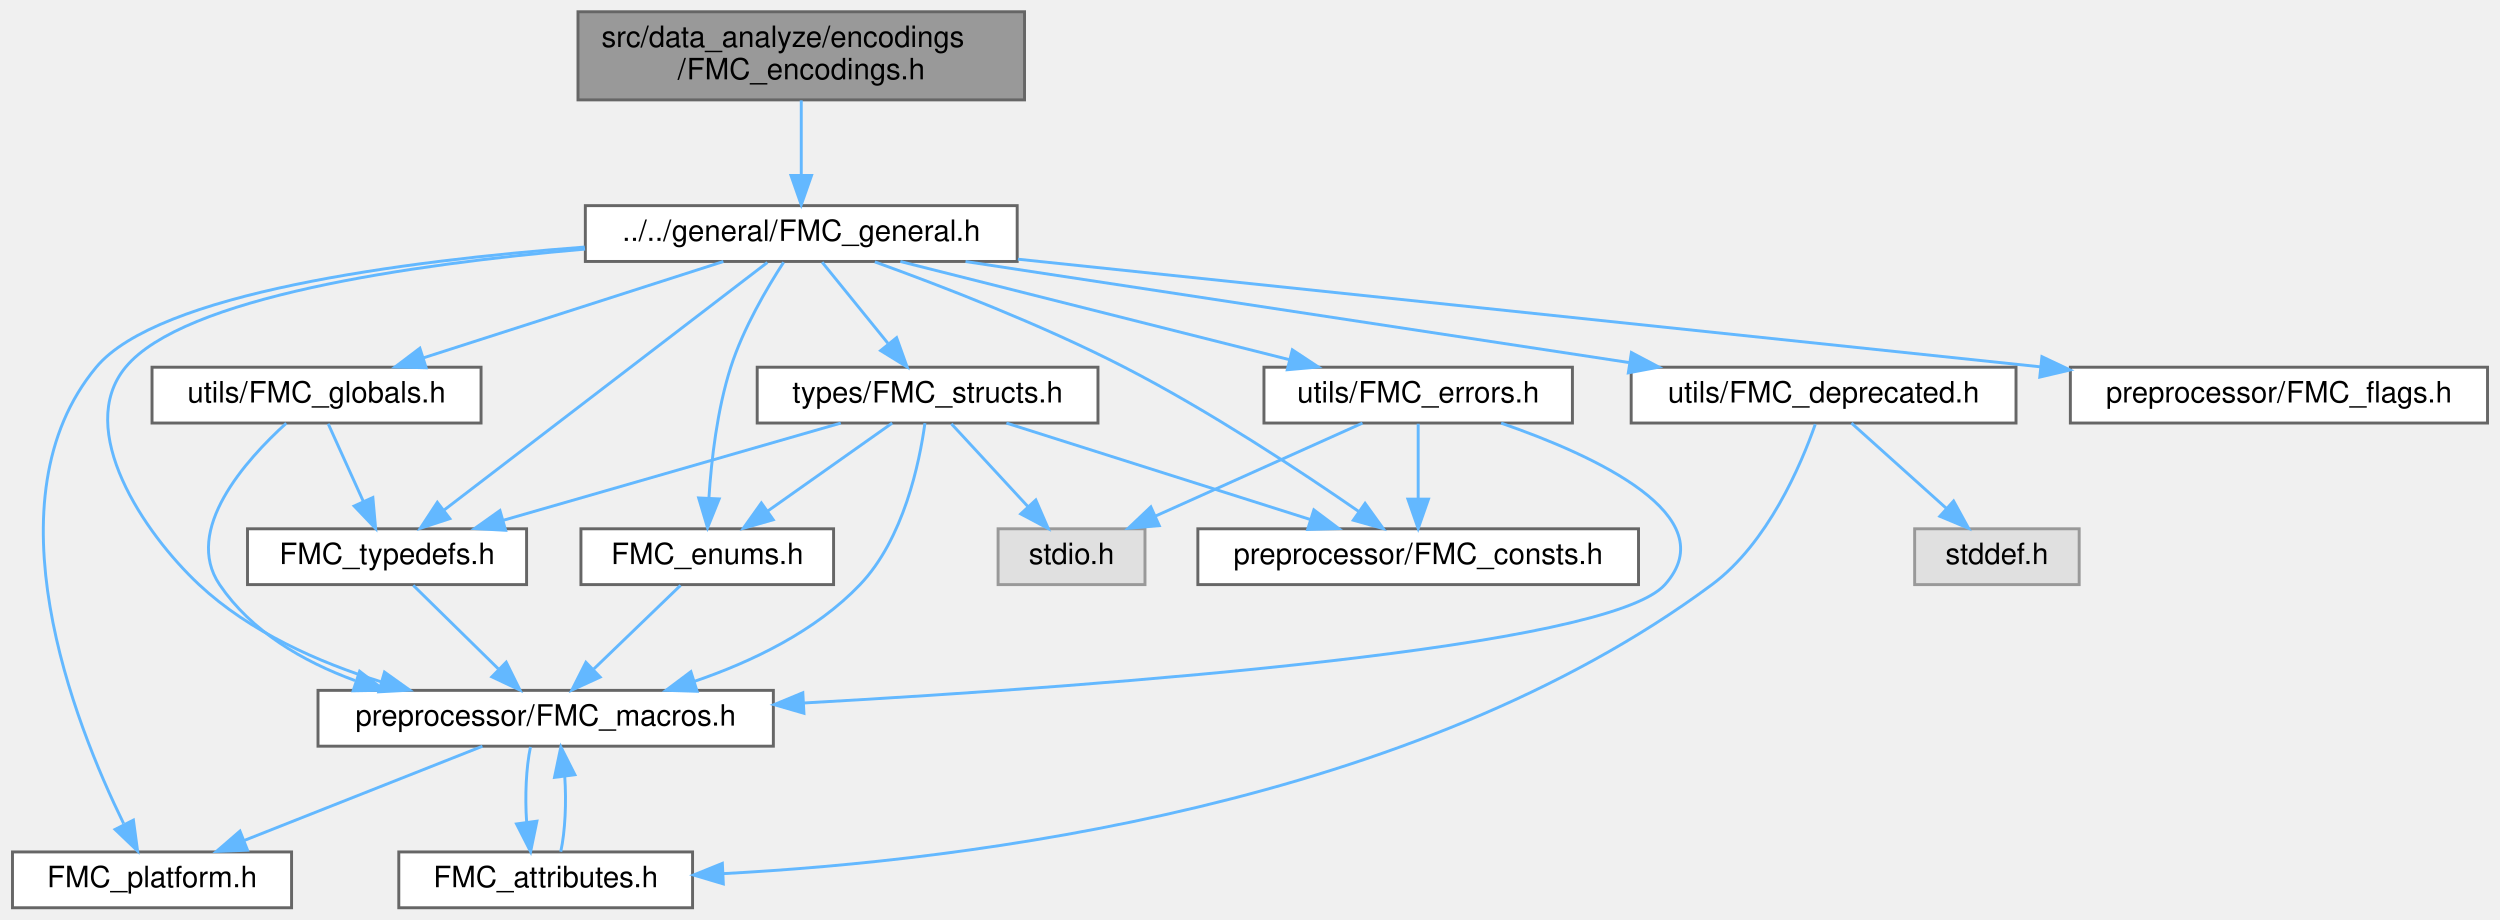
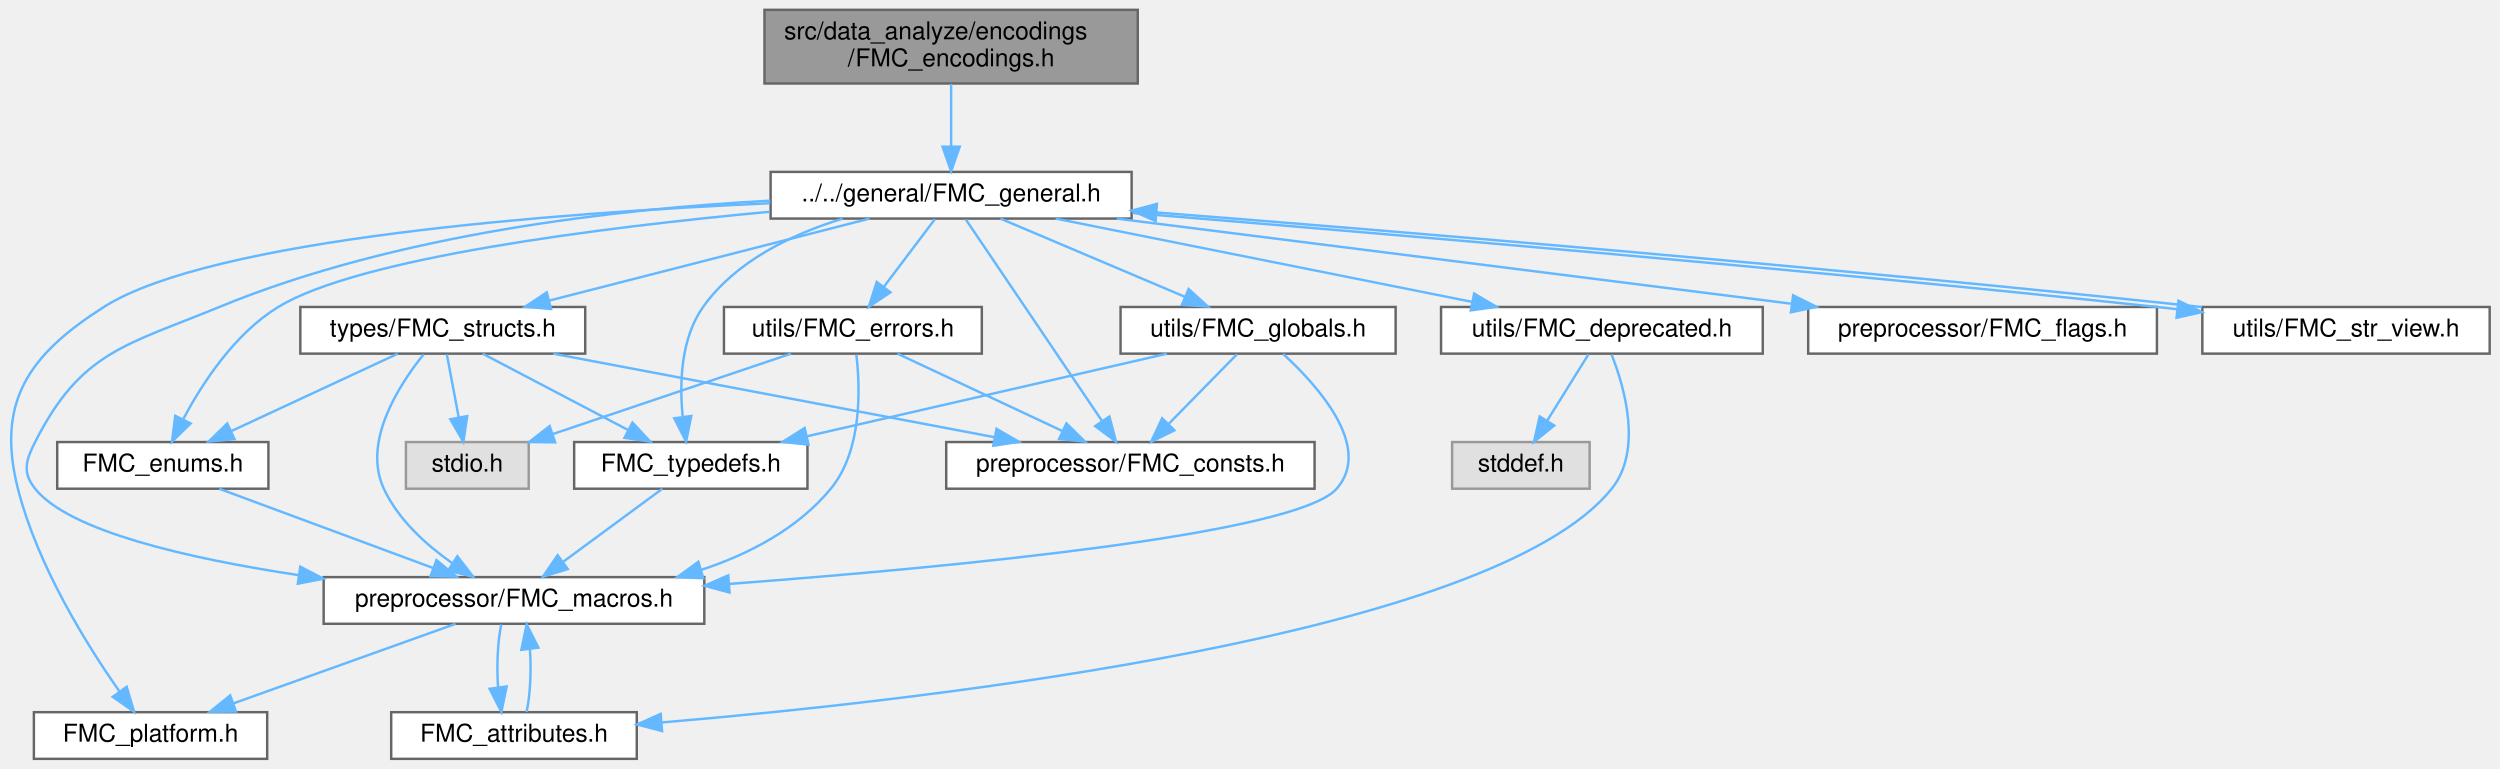
- <svg xmlns="http://www.w3.org/2000/svg" xmlns:xlink="http://www.w3.org/1999/xlink" width="851pt" height="313pt" viewBox="0.00 0.00 850.50 313.00">
+ <svg xmlns="http://www.w3.org/2000/svg" xmlns:xlink="http://www.w3.org/1999/xlink" width="1018pt" height="313pt" viewBox="0.00 0.00 1017.59 313.00">
  <g id="graph0" class="graph" transform="scale(1 1) rotate(0) translate(4 309)">
    <g id="node1" class="node">
      <g id="a_node1">
        <a xlink:title=" ">
-           <polygon fill="#999999" stroke="#666666" points="344.5,-305 192.5,-305 192.5,-275 344.5,-275 344.5,-305" />
-           <text text-anchor="start" x="200.5" y="-293" font-family="Helvetica,sans-Serif" font-size="10.00">src/data_analyze/encodings</text>
-           <text text-anchor="middle" x="268.5" y="-282" font-family="Helvetica,sans-Serif" font-size="10.00">/FMC_encodings.h</text>
+           <polygon fill="#999999" stroke="#666666" points="459.09,-305 307.09,-305 307.09,-275 459.09,-275 459.09,-305" />
+           <text text-anchor="start" x="315.09" y="-293" font-family="Helvetica,sans-Serif" font-size="10.00">src/data_analyze/encodings</text>
+           <text text-anchor="middle" x="383.09" y="-282" font-family="Helvetica,sans-Serif" font-size="10.00">/FMC_encodings.h</text>
        </a>
      </g>
    </g>
    <g id="node2" class="node">
      <g id="a_node2">
        <a xlink:href="../../d9/de1/FMC__general_8h.html" target="_top" xlink:title=" ">
-           <polygon fill="white" stroke="#666666" points="342,-239 195,-239 195,-220 342,-220 342,-239" />
-           <text text-anchor="middle" x="268.5" y="-227" font-family="Helvetica,sans-Serif" font-size="10.00">../../general/FMC_general.h</text>
+           <polygon fill="white" stroke="#666666" points="456.59,-239 309.59,-239 309.59,-220 456.59,-220 456.59,-239" />
+           <text text-anchor="middle" x="383.09" y="-227" font-family="Helvetica,sans-Serif" font-size="10.00">../../general/FMC_general.h</text>
        </a>
      </g>
    </g>
    <g id="edge1" class="edge">
-       <path fill="none" stroke="#63b8ff" d="M268.5,-274.84C268.5,-267.21 268.5,-257.7 268.5,-249.45" />
-       <polygon fill="#63b8ff" stroke="#63b8ff" points="272,-249.27 268.5,-239.27 265,-249.27 272,-249.27" />
+       <path fill="none" stroke="#63b8ff" d="M383.09,-274.84C383.09,-267.21 383.09,-257.7 383.09,-249.45" />
+       <polygon fill="#63b8ff" stroke="#63b8ff" points="386.59,-249.27 383.09,-239.27 379.59,-249.27 386.59,-249.27" />
    </g>
    <g id="node3" class="node">
      <g id="a_node3">
        <a xlink:href="../../d0/d28/FMC__macros_8h.html" target="_top" xlink:title=" ">
-           <polygon fill="white" stroke="#666666" points="259,-74 104,-74 104,-55 259,-55 259,-74" />
-           <text text-anchor="middle" x="181.5" y="-62" font-family="Helvetica,sans-Serif" font-size="10.00">preprocessor/FMC_macros.h</text>
+           <polygon fill="white" stroke="#666666" points="282.59,-74 127.59,-74 127.59,-55 282.59,-55 282.59,-74" />
+           <text text-anchor="middle" x="205.09" y="-62" font-family="Helvetica,sans-Serif" font-size="10.00">preprocessor/FMC_macros.h</text>
        </a>
      </g>
    </g>
    <g id="edge2" class="edge">
-       <path fill="none" stroke="#63b8ff" d="M194.91,-224.21C135.31,-219.02 58.14,-207.8 38.5,-184 21.02,-162.82 44.75,-127.55 63.5,-110 80.62,-93.98 104.07,-83.57 125.55,-76.89" />
-       <polygon fill="#63b8ff" stroke="#63b8ff" points="126.63,-80.22 135.25,-74.07 124.68,-73.5 126.63,-80.22" />
+       <path fill="none" stroke="#63b8ff" d="M309.44,-227.29C247.49,-224.01 157.65,-213.87 85.09,-184 46.86,-168.27 28.77,-165.87 10.09,-129 6.27,-121.47 4.82,-116.6 10.09,-110 23.88,-92.71 72.21,-81.61 117.31,-74.82" />
+       <polygon fill="#63b8ff" stroke="#63b8ff" points="118.07,-78.25 127.47,-73.35 117.07,-71.32 118.07,-78.25" />
    </g>
    <g id="node4" class="node">
      <g id="a_node4">
        <a xlink:href="../../d7/dff/FMC__platform_8h.html" target="_top" xlink:title=" ">
-           <polygon fill="white" stroke="#666666" points="95,-19 0,-19 0,0 95,0 95,-19" />
-           <text text-anchor="middle" x="47.5" y="-7" font-family="Helvetica,sans-Serif" font-size="10.00">FMC_platform.h</text>
+           <polygon fill="white" stroke="#666666" points="104.59,-19 9.59,-19 9.59,0 104.59,0 104.59,-19" />
+           <text text-anchor="middle" x="57.09" y="-7" font-family="Helvetica,sans-Serif" font-size="10.00">FMC_platform.h</text>
        </a>
      </g>
    </g>
    <g id="edge6" class="edge">
-       <path fill="none" stroke="#63b8ff" d="M194.8,-224.91C132.25,-220.13 49.4,-209.13 28.5,-184 -8.9,-139.03 20.9,-63.23 37.83,-28.66" />
-       <polygon fill="#63b8ff" stroke="#63b8ff" points="41.16,-29.84 42.58,-19.34 34.92,-26.66 41.16,-29.84" />
+       <path fill="none" stroke="#63b8ff" d="M309.42,-226.24C221.78,-222.31 81.79,-211.78 38.09,-184 7.38,-164.48 -5.86,-145.26 3.09,-110 11.07,-78.57 31.19,-46.32 44.49,-27.36" />
+       <polygon fill="#63b8ff" stroke="#63b8ff" points="47.38,-29.35 50.39,-19.19 41.7,-25.25 47.38,-29.35" />
    </g>
    <g id="node6" class="node">
      <g id="a_node6">
        <a xlink:href="../../da/dd3/FMC__consts_8h.html" target="_top" xlink:title=" ">
-           <polygon fill="white" stroke="#666666" points="553.5,-129 403.5,-129 403.5,-110 553.5,-110 553.5,-129" />
-           <text text-anchor="middle" x="478.5" y="-117" font-family="Helvetica,sans-Serif" font-size="10.00">preprocessor/FMC_consts.h</text>
+           <polygon fill="white" stroke="#666666" points="531.09,-129 381.09,-129 381.09,-110 531.09,-110 531.09,-129" />
+           <text text-anchor="middle" x="456.09" y="-117" font-family="Helvetica,sans-Serif" font-size="10.00">preprocessor/FMC_consts.h</text>
        </a>
      </g>
    </g>
    <g id="edge7" class="edge">
-       <path fill="none" stroke="#63b8ff" d="M293.54,-219.85C316.21,-211.67 350.29,-198.51 378.5,-184 407.36,-169.15 438.65,-148.48 458.4,-134.8" />
-       <polygon fill="#63b8ff" stroke="#63b8ff" points="460.42,-137.66 466.61,-129.06 456.41,-131.92 460.42,-137.66" />
+       <path fill="none" stroke="#63b8ff" d="M389.06,-219.66C401.15,-201.77 428.71,-161 444.47,-137.69" />
+       <polygon fill="#63b8ff" stroke="#63b8ff" points="447.54,-139.4 450.24,-129.16 441.74,-135.48 447.54,-139.4" />
    </g>
    <g id="node7" class="node">
      <g id="a_node7">
        <a xlink:href="../../d5/de5/FMC__structs_8h.html" target="_top" xlink:title=" ">
-           <polygon fill="white" stroke="#666666" points="369.5,-184 253.5,-184 253.5,-165 369.5,-165 369.5,-184" />
-           <text text-anchor="middle" x="311.5" y="-172" font-family="Helvetica,sans-Serif" font-size="10.00">types/FMC_structs.h</text>
+           <polygon fill="white" stroke="#666666" points="234.09,-184 118.09,-184 118.09,-165 234.09,-165 234.09,-184" />
+           <text text-anchor="middle" x="176.09" y="-172" font-family="Helvetica,sans-Serif" font-size="10.00">types/FMC_structs.h</text>
        </a>
      </g>
    </g>
    <g id="edge8" class="edge">
-       <path fill="none" stroke="#63b8ff" d="M275.6,-219.75C281.67,-212.26 290.59,-201.28 298.01,-192.13" />
-       <polygon fill="#63b8ff" stroke="#63b8ff" points="300.95,-194.06 304.53,-184.09 295.51,-189.65 300.95,-194.06" />
+       <path fill="none" stroke="#63b8ff" d="M349.83,-219.98C314.48,-210.93 258.42,-196.58 219.58,-186.64" />
+       <polygon fill="#63b8ff" stroke="#63b8ff" points="220.16,-183.17 209.61,-184.08 218.43,-189.95 220.16,-183.17" />
    </g>
    <g id="node9" class="node">
      <g id="a_node9">
        <a xlink:href="../../d6/d25/FMC__enums_8h.html" target="_top" xlink:title=" ">
-           <polygon fill="white" stroke="#666666" points="279.5,-129 193.5,-129 193.5,-110 279.5,-110 279.5,-129" />
-           <text text-anchor="middle" x="236.5" y="-117" font-family="Helvetica,sans-Serif" font-size="10.00">FMC_enums.h</text>
+           <polygon fill="white" stroke="#666666" points="105.09,-129 19.09,-129 19.09,-110 105.09,-110 105.09,-129" />
+           <text text-anchor="middle" x="62.09" y="-117" font-family="Helvetica,sans-Serif" font-size="10.00">FMC_enums.h</text>
        </a>
      </g>
    </g>
    <g id="edge18" class="edge">
-       <path fill="none" stroke="#63b8ff" d="M262.5,-219.74C256.88,-211.06 248.73,-197.21 244.5,-184 239.88,-169.58 237.91,-152.52 237.08,-139.71" />
-       <polygon fill="#63b8ff" stroke="#63b8ff" points="240.56,-139.17 236.6,-129.35 233.57,-139.5 240.56,-139.17" />
+       <path fill="none" stroke="#63b8ff" d="M309.3,-222.79C239.89,-216.31 141.86,-203.97 109.09,-184 91.39,-173.21 78.21,-153.03 70.38,-138.31" />
+       <polygon fill="#63b8ff" stroke="#63b8ff" points="73.42,-136.56 65.82,-129.17 67.15,-139.68 73.42,-136.56" />
    </g>
    <g id="node10" class="node">
      <g id="a_node10">
        <a xlink:href="../../df/df8/FMC__typedefs_8h.html" target="_top" xlink:title=" ">
-           <polygon fill="white" stroke="#666666" points="175,-129 80,-129 80,-110 175,-110 175,-129" />
-           <text text-anchor="middle" x="127.5" y="-117" font-family="Helvetica,sans-Serif" font-size="10.00">FMC_typedefs.h</text>
+           <polygon fill="white" stroke="#666666" points="324.59,-129 229.59,-129 229.59,-110 324.59,-110 324.59,-129" />
+           <text text-anchor="middle" x="277.09" y="-117" font-family="Helvetica,sans-Serif" font-size="10.00">FMC_typedefs.h</text>
        </a>
      </g>
    </g>
    <g id="edge17" class="edge">
-       <path fill="none" stroke="#63b8ff" d="M256.96,-219.66C232.78,-201.14 176.56,-158.08 146.79,-135.28" />
-       <polygon fill="#63b8ff" stroke="#63b8ff" points="148.87,-132.46 138.8,-129.16 144.61,-138.02 148.87,-132.46" />
+       <path fill="none" stroke="#63b8ff" d="M338.87,-219.96C318.23,-213.61 295.34,-202.67 282.09,-184 272.99,-171.18 272.45,-153.01 273.78,-139.39" />
+       <polygon fill="#63b8ff" stroke="#63b8ff" points="277.28,-139.62 275.18,-129.24 270.35,-138.66 277.28,-139.62" />
    </g>
    <g id="node11" class="node">
      <g id="a_node11">
        <a xlink:href="../../d2/d5e/FMC__flags_8h.html" target="_top" xlink:title=" ">
-           <polygon fill="white" stroke="#666666" points="842.5,-184 700.5,-184 700.5,-165 842.5,-165 842.5,-184" />
-           <text text-anchor="middle" x="771.5" y="-172" font-family="Helvetica,sans-Serif" font-size="10.00">preprocessor/FMC_flags.h</text>
+           <polygon fill="white" stroke="#666666" points="874.09,-184 732.09,-184 732.09,-165 874.09,-165 874.09,-184" />
+           <text text-anchor="middle" x="803.09" y="-172" font-family="Helvetica,sans-Serif" font-size="10.00">preprocessor/FMC_flags.h</text>
        </a>
      </g>
    </g>
    <g id="edge16" class="edge">
-       <path fill="none" stroke="#63b8ff" d="M342.24,-220.77C424.51,-212.13 561.86,-197.7 690.37,-184.12" />
-       <polygon fill="#63b8ff" stroke="#63b8ff" points="690.82,-187.59 700.4,-183.06 690.09,-180.63 690.82,-187.59" />
+       <path fill="none" stroke="#63b8ff" d="M450.57,-219.98C525.47,-210.53 646.16,-195.3 725.06,-185.35" />
+       <polygon fill="#63b8ff" stroke="#63b8ff" points="725.94,-188.76 735.43,-184.04 725.07,-181.82 725.94,-188.76" />
    </g>
    <g id="node12" class="node">
      <g id="a_node12">
        <a xlink:href="../../dd/ddf/FMC__errors_8h.html" target="_top" xlink:title=" ">
-           <polygon fill="white" stroke="#666666" points="531,-184 426,-184 426,-165 531,-165 531,-184" />
-           <text text-anchor="middle" x="478.5" y="-172" font-family="Helvetica,sans-Serif" font-size="10.00">utils/FMC_errors.h</text>
+           <polygon fill="white" stroke="#666666" points="395.59,-184 290.59,-184 290.59,-165 395.59,-165 395.59,-184" />
+           <text text-anchor="middle" x="343.09" y="-172" font-family="Helvetica,sans-Serif" font-size="10.00">utils/FMC_errors.h</text>
        </a>
      </g>
    </g>
    <g id="edge19" class="edge">
-       <path fill="none" stroke="#63b8ff" d="M302.24,-219.98C338.18,-210.91 395.22,-196.52 434.63,-186.57" />
-       <polygon fill="#63b8ff" stroke="#63b8ff" points="435.66,-189.92 444.5,-184.08 433.94,-183.14 435.66,-189.92" />
+       <path fill="none" stroke="#63b8ff" d="M376.48,-219.75C370.83,-212.26 362.54,-201.28 355.64,-192.13" />
+       <polygon fill="#63b8ff" stroke="#63b8ff" points="358.39,-189.96 349.57,-184.09 352.8,-194.18 358.39,-189.96" />
    </g>
    <g id="node13" class="node">
      <g id="a_node13">
        <a xlink:href="../../de/d86/FMC__globals_8h.html" target="_top" xlink:title=" ">
-           <polygon fill="white" stroke="#666666" points="159.5,-184 47.5,-184 47.5,-165 159.5,-165 159.5,-184" />
-           <text text-anchor="middle" x="103.5" y="-172" font-family="Helvetica,sans-Serif" font-size="10.00">utils/FMC_globals.h</text>
+           <polygon fill="white" stroke="#666666" points="564.09,-184 452.09,-184 452.09,-165 564.09,-165 564.09,-184" />
+           <text text-anchor="middle" x="508.09" y="-172" font-family="Helvetica,sans-Serif" font-size="10.00">utils/FMC_globals.h</text>
        </a>
      </g>
    </g>
    <g id="edge23" class="edge">
-       <path fill="none" stroke="#63b8ff" d="M241.99,-219.98C214.29,-211.09 170.64,-197.07 139.76,-187.15" />
-       <polygon fill="#63b8ff" stroke="#63b8ff" points="140.81,-183.81 130.22,-184.08 138.67,-190.47 140.81,-183.81" />
+       <path fill="none" stroke="#63b8ff" d="M403.17,-219.98C423.46,-211.38 455.04,-197.99 478.26,-188.15" />
+       <polygon fill="#63b8ff" stroke="#63b8ff" points="479.8,-191.3 487.64,-184.17 477.07,-184.85 479.8,-191.3" />
    </g>
    <g id="node14" class="node">
      <g id="a_node14">
        <a xlink:href="../../d4/d06/FMC__deprecated_8h.html" target="_top" xlink:title=" ">
-           <polygon fill="white" stroke="#666666" points="682,-184 551,-184 551,-165 682,-165 682,-184" />
-           <text text-anchor="middle" x="616.5" y="-172" font-family="Helvetica,sans-Serif" font-size="10.00">utils/FMC_deprecated.h</text>
-         </a>
-       </g>
-     </g>
-     <g id="edge26" class="edge">
-       <path fill="none" stroke="#63b8ff" d="M324.41,-219.98C385.96,-210.61 484.84,-195.55 550.24,-185.59" />
-       <polygon fill="#63b8ff" stroke="#63b8ff" points="551.08,-189 560.44,-184.04 550.03,-182.08 551.08,-189" />
+           <polygon fill="white" stroke="#666666" points="713.59,-184 582.59,-184 582.59,-165 713.59,-165 713.59,-184" />
+           <text text-anchor="middle" x="648.09" y="-172" font-family="Helvetica,sans-Serif" font-size="10.00">utils/FMC_deprecated.h</text>
+         </a>
+       </g>
+     </g>
+     <g id="edge27" class="edge">
+       <path fill="none" stroke="#63b8ff" d="M425.67,-219.98C471.79,-210.76 545.45,-196.03 595.24,-186.07" />
+       <polygon fill="#63b8ff" stroke="#63b8ff" points="596.06,-189.48 605.18,-184.08 594.69,-182.61 596.06,-189.48" />
+     </g>
+     <g id="node16" class="node">
+       <g id="a_node16">
+         <a xlink:href="../../da/d45/FMC__str__view_8h.html" target="_top" xlink:title=" ">
+           <polygon fill="white" stroke="#666666" points="1009.59,-184 892.59,-184 892.59,-165 1009.59,-165 1009.59,-184" />
+           <text text-anchor="middle" x="951.09" y="-172" font-family="Helvetica,sans-Serif" font-size="10.00">utils/FMC_str_view.h</text>
+         </a>
+       </g>
+     </g>
+     <g id="edge30" class="edge">
+       <path fill="none" stroke="#63b8ff" d="M456.95,-222.25C553.1,-214.34 726.13,-199.83 874.09,-184 876.77,-183.71 879.51,-183.41 882.28,-183.1" />
+       <polygon fill="#63b8ff" stroke="#63b8ff" points="882.88,-186.55 892.41,-181.92 882.08,-179.6 882.88,-186.55" />
    </g>
    <g id="edge3" class="edge">
-       <path fill="none" stroke="#63b8ff" d="M159.97,-54.98C138.03,-46.3 103.76,-32.75 78.81,-22.88" />
-       <polygon fill="#63b8ff" stroke="#63b8ff" points="80.01,-19.59 69.42,-19.17 77.43,-26.1 80.01,-19.59" />
+       <path fill="none" stroke="#63b8ff" d="M181.31,-54.98C156.86,-46.23 118.55,-32.51 90.94,-22.62" />
+       <polygon fill="#63b8ff" stroke="#63b8ff" points="91.89,-19.25 81.3,-19.17 89.53,-25.84 91.89,-19.25" />
    </g>
    <g id="node5" class="node">
      <g id="a_node5">
        <a xlink:href="../../d1/d2e/FMC__attributes_8h.html" target="_top" xlink:title=" ">
-           <polygon fill="white" stroke="#666666" points="231.5,-19 131.5,-19 131.5,0 231.5,0 231.5,-19" />
-           <text text-anchor="middle" x="181.5" y="-7" font-family="Helvetica,sans-Serif" font-size="10.00">FMC_attributes.h</text>
+           <polygon fill="white" stroke="#666666" points="255.09,-19 155.09,-19 155.09,0 255.09,0 255.09,-19" />
+           <text text-anchor="middle" x="205.09" y="-7" font-family="Helvetica,sans-Serif" font-size="10.00">FMC_attributes.h</text>
        </a>
      </g>
    </g>
    <g id="edge4" class="edge">
-       <path fill="none" stroke="#63b8ff" d="M176.33,-54.75C174.84,-47.8 174.4,-37.85 175.02,-29.13" />
-       <polygon fill="#63b8ff" stroke="#63b8ff" points="178.51,-29.47 176.37,-19.09 171.57,-28.53 178.51,-29.47" />
+       <path fill="none" stroke="#63b8ff" d="M199.92,-54.75C198.43,-47.8 197.99,-37.85 198.61,-29.13" />
+       <polygon fill="#63b8ff" stroke="#63b8ff" points="202.1,-29.47 199.96,-19.09 195.16,-28.53 202.1,-29.47" />
    </g>
    <g id="edge5" class="edge">
-       <path fill="none" stroke="#63b8ff" d="M186.63,-19.09C188.14,-25.99 188.59,-35.93 187.99,-44.66" />
-       <polygon fill="#63b8ff" stroke="#63b8ff" points="184.5,-44.38 186.67,-54.75 191.44,-45.29 184.5,-44.38" />
+       <path fill="none" stroke="#63b8ff" d="M210.22,-19.09C211.73,-25.99 212.18,-35.93 211.58,-44.66" />
+       <polygon fill="#63b8ff" stroke="#63b8ff" points="208.09,-44.38 210.25,-54.75 215.03,-45.29 208.09,-44.38" />
    </g>
    <g id="edge11" class="edge">
-       <path fill="none" stroke="#63b8ff" d="M310.6,-164.96C308.76,-151.58 303.4,-125.61 288.5,-110 273.4,-94.18 251.83,-83.77 232.01,-77.03" />
-       <polygon fill="#63b8ff" stroke="#63b8ff" points="233.04,-73.69 222.45,-74.01 230.93,-80.36 233.04,-73.69" />
+       <path fill="none" stroke="#63b8ff" d="M168.29,-164.7C158.29,-152.29 143.23,-129.01 152.09,-110 157.92,-97.49 169.18,-87.25 179.83,-79.76" />
+       <polygon fill="#63b8ff" stroke="#63b8ff" points="182.03,-82.51 188.5,-74.13 178.21,-76.64 182.03,-82.51" />
    </g>
    <g id="edge10" class="edge">
-       <path fill="none" stroke="#63b8ff" d="M338.33,-164.98C366.37,-156.09 410.55,-142.07 441.8,-132.15" />
-       <polygon fill="#63b8ff" stroke="#63b8ff" points="442.99,-135.44 451.46,-129.08 440.87,-128.77 442.99,-135.44" />
+       <path fill="none" stroke="#63b8ff" d="M221.08,-164.98C270.02,-155.72 348.29,-140.9 400.91,-130.94" />
+       <polygon fill="#63b8ff" stroke="#63b8ff" points="401.57,-134.38 410.75,-129.08 400.27,-127.5 401.57,-134.38" />
    </g>
    <g id="node8" class="node">
      <g id="a_node8">
        <a xlink:title=" ">
-           <polygon fill="#e0e0e0" stroke="#999999" points="385.5,-129 335.5,-129 335.5,-110 385.5,-110 385.5,-129" />
-           <text text-anchor="middle" x="360.5" y="-117" font-family="Helvetica,sans-Serif" font-size="10.00">stdio.h</text>
+           <polygon fill="#e0e0e0" stroke="#999999" points="211.09,-129 161.09,-129 161.09,-110 211.09,-110 211.09,-129" />
+           <text text-anchor="middle" x="186.09" y="-117" font-family="Helvetica,sans-Serif" font-size="10.00">stdio.h</text>
        </a>
      </g>
    </g>
    <g id="edge9" class="edge">
-       <path fill="none" stroke="#63b8ff" d="M319.59,-164.75C326.66,-157.11 337.09,-145.82 345.65,-136.56" />
-       <polygon fill="#63b8ff" stroke="#63b8ff" points="348.34,-138.81 352.56,-129.09 343.2,-134.06 348.34,-138.81" />
+       <path fill="none" stroke="#63b8ff" d="M177.74,-164.75C179.05,-157.8 180.93,-147.85 182.57,-139.13" />
+       <polygon fill="#63b8ff" stroke="#63b8ff" points="186.05,-139.56 184.47,-129.09 179.17,-138.27 186.05,-139.56" />
    </g>
    <g id="edge12" class="edge">
-       <path fill="none" stroke="#63b8ff" d="M299.45,-164.98C288.04,-156.92 270.67,-144.65 257.07,-135.03" />
-       <polygon fill="#63b8ff" stroke="#63b8ff" points="258.96,-132.08 248.77,-129.17 254.92,-137.8 258.96,-132.08" />
+       <path fill="none" stroke="#63b8ff" d="M157.77,-164.98C139.43,-156.46 110.98,-143.23 89.86,-133.41" />
+       <polygon fill="#63b8ff" stroke="#63b8ff" points="91.28,-130.21 80.74,-129.17 88.33,-136.56 91.28,-130.21" />
    </g>
    <g id="edge14" class="edge">
-       <path fill="none" stroke="#63b8ff" d="M281.94,-164.98C250.78,-156.01 201.53,-141.82 167.04,-131.89" />
-       <polygon fill="#63b8ff" stroke="#63b8ff" points="167.87,-128.49 157.29,-129.08 165.93,-135.21 167.87,-128.49" />
+       <path fill="none" stroke="#63b8ff" d="M192.32,-164.98C208.27,-156.61 232.87,-143.7 251.47,-133.95" />
+       <polygon fill="#63b8ff" stroke="#63b8ff" points="253.34,-136.92 260.57,-129.17 250.08,-130.72 253.34,-136.92" />
    </g>
    <g id="edge13" class="edge">
-       <path fill="none" stroke="#63b8ff" d="M227.42,-109.75C219.41,-102.03 207.54,-90.6 197.88,-81.28" />
-       <polygon fill="#63b8ff" stroke="#63b8ff" points="200.04,-78.51 190.41,-74.09 195.19,-83.55 200.04,-78.51" />
+       <path fill="none" stroke="#63b8ff" d="M85.06,-109.98C108.59,-101.27 145.38,-87.63 172.03,-77.75" />
+       <polygon fill="#63b8ff" stroke="#63b8ff" points="173.53,-80.93 181.7,-74.17 171.1,-74.36 173.53,-80.93" />
    </g>
    <g id="edge15" class="edge">
-       <path fill="none" stroke="#63b8ff" d="M136.42,-109.75C144.28,-102.03 155.93,-90.6 165.42,-81.28" />
-       <polygon fill="#63b8ff" stroke="#63b8ff" points="168.06,-83.59 172.75,-74.09 163.16,-78.6 168.06,-83.59" />
+       <path fill="none" stroke="#63b8ff" d="M265.52,-109.98C254.67,-102 238.21,-89.88 225.21,-80.31" />
+       <polygon fill="#63b8ff" stroke="#63b8ff" points="227,-77.28 216.87,-74.17 222.85,-82.92 227,-77.28" />
    </g>
    <g id="edge22" class="edge">
-       <path fill="none" stroke="#63b8ff" d="M506.73,-164.97C538.56,-153.96 583.34,-133.42 562.5,-110 543.33,-88.46 375.77,-75.7 269.34,-69.7" />
-       <polygon fill="#63b8ff" stroke="#63b8ff" points="269.41,-66.2 259.24,-69.14 269.03,-73.19 269.41,-66.2" />
+       <path fill="none" stroke="#63b8ff" d="M344.5,-164.57C346.09,-151.13 346.98,-125.63 334.09,-110 320.75,-93.82 301.21,-83.51 281.35,-76.95" />
+       <polygon fill="#63b8ff" stroke="#63b8ff" points="282.19,-73.54 271.61,-74.01 280.17,-80.25 282.19,-73.54" />
    </g>
    <g id="edge21" class="edge">
-       <path fill="none" stroke="#63b8ff" d="M478.5,-164.75C478.5,-157.8 478.5,-147.85 478.5,-139.13" />
-       <polygon fill="#63b8ff" stroke="#63b8ff" points="482,-139.09 478.5,-129.09 475,-139.09 482,-139.09" />
+       <path fill="none" stroke="#63b8ff" d="M361.24,-164.98C379.34,-156.5 407.37,-143.35 428.28,-133.54" />
+       <polygon fill="#63b8ff" stroke="#63b8ff" points="430.04,-136.59 437.6,-129.17 427.06,-130.25 430.04,-136.59" />
    </g>
    <g id="edge20" class="edge">
-       <path fill="none" stroke="#63b8ff" d="M459.54,-164.98C440.47,-156.42 410.84,-143.11 388.95,-133.28" />
-       <polygon fill="#63b8ff" stroke="#63b8ff" points="390.36,-130.07 379.8,-129.17 387.49,-136.46 390.36,-130.07" />
+       <path fill="none" stroke="#63b8ff" d="M317.86,-164.98C291.66,-156.14 250.45,-142.23 221.09,-132.32" />
+       <polygon fill="#63b8ff" stroke="#63b8ff" points="221.85,-128.88 211.25,-128.99 219.61,-135.51 221.85,-128.88" />
    </g>
    <g id="edge25" class="edge">
-       <path fill="none" stroke="#63b8ff" d="M93.19,-164.93C79.37,-152.39 57.97,-128.52 70.5,-110 81.25,-94.11 98.7,-83.9 116.61,-77.33" />
-       <polygon fill="#63b8ff" stroke="#63b8ff" points="118.17,-80.5 126.57,-74.04 115.97,-73.85 118.17,-80.5" />
+       <path fill="none" stroke="#63b8ff" d="M518.28,-164.89C532.47,-151.87 554.89,-126.9 540.09,-110 523.96,-91.58 386.44,-78.26 292.69,-71.23" />
+       <polygon fill="#63b8ff" stroke="#63b8ff" points="292.86,-67.73 282.63,-70.48 292.34,-74.71 292.86,-67.73" />
+     </g>
+     <g id="edge26" class="edge">
+       <path fill="none" stroke="#63b8ff" d="M499.5,-164.75C491.93,-157.03 480.71,-145.6 471.57,-136.28" />
+       <polygon fill="#63b8ff" stroke="#63b8ff" points="474.02,-133.78 464.52,-129.09 469.02,-138.68 474.02,-133.78" />
    </g>
    <g id="edge24" class="edge">
-       <path fill="none" stroke="#63b8ff" d="M107.46,-164.75C110.71,-157.57 115.42,-147.18 119.45,-138.27" />
-       <polygon fill="#63b8ff" stroke="#63b8ff" points="122.67,-139.64 123.61,-129.09 116.3,-136.75 122.67,-139.64" />
-     </g>
-     <g id="edge27" class="edge">
-       <path fill="none" stroke="#63b8ff" d="M613.68,-164.6C608.81,-150.73 597.48,-124.09 578.5,-110 477.18,-34.79 325.38,-16.04 241.9,-11.62" />
-       <polygon fill="#63b8ff" stroke="#63b8ff" points="241.97,-8.12 231.82,-11.14 241.64,-15.11 241.97,-8.12" />
+       <path fill="none" stroke="#63b8ff" d="M470.97,-164.98C431.1,-155.84 367.63,-141.27 324.25,-131.32" />
+       <polygon fill="#63b8ff" stroke="#63b8ff" points="325.02,-127.91 314.49,-129.08 323.46,-134.73 325.02,-127.91" />
+     </g>
+     <g id="edge28" class="edge">
+       <path fill="none" stroke="#63b8ff" d="M652.05,-164.58C657.34,-151.16 664.67,-125.68 652.09,-110 604.22,-50.3 375.61,-24.13 265.13,-14.81" />
+       <polygon fill="#63b8ff" stroke="#63b8ff" points="265.39,-11.32 255.14,-13.99 264.82,-18.3 265.39,-11.32" />
    </g>
    <g id="node15" class="node">
      <g id="a_node15">
        <a xlink:title=" ">
-           <polygon fill="#e0e0e0" stroke="#999999" points="703.5,-129 647.5,-129 647.5,-110 703.5,-110 703.5,-129" />
-           <text text-anchor="middle" x="675.5" y="-117" font-family="Helvetica,sans-Serif" font-size="10.00">stddef.h</text>
-         </a>
-       </g>
-     </g>
-     <g id="edge28" class="edge">
-       <path fill="none" stroke="#63b8ff" d="M625.98,-164.98C634.7,-157.15 647.84,-145.34 658.4,-135.86" />
-       <polygon fill="#63b8ff" stroke="#63b8ff" points="660.75,-138.46 665.85,-129.17 656.07,-133.25 660.75,-138.46" />
+           <polygon fill="#e0e0e0" stroke="#999999" points="643.09,-129 587.09,-129 587.09,-110 643.09,-110 643.09,-129" />
+           <text text-anchor="middle" x="615.09" y="-117" font-family="Helvetica,sans-Serif" font-size="10.00">stddef.h</text>
+         </a>
+       </g>
+     </g>
+     <g id="edge29" class="edge">
+       <path fill="none" stroke="#63b8ff" d="M642.64,-164.75C638.07,-157.42 631.42,-146.73 625.8,-137.7" />
+       <polygon fill="#63b8ff" stroke="#63b8ff" points="628.69,-135.73 620.44,-129.09 622.75,-139.43 628.69,-135.73" />
+     </g>
+     <g id="edge31" class="edge">
+       <path fill="none" stroke="#63b8ff" d="M892.44,-183.96C892.33,-183.97 892.21,-183.99 892.09,-184 742.76,-199.97 567.9,-214.61 466.8,-222.47" />
+       <polygon fill="#63b8ff" stroke="#63b8ff" points="466.35,-218.99 456.65,-223.25 466.89,-225.97 466.35,-218.99" />
    </g>
  </g>
</svg>
